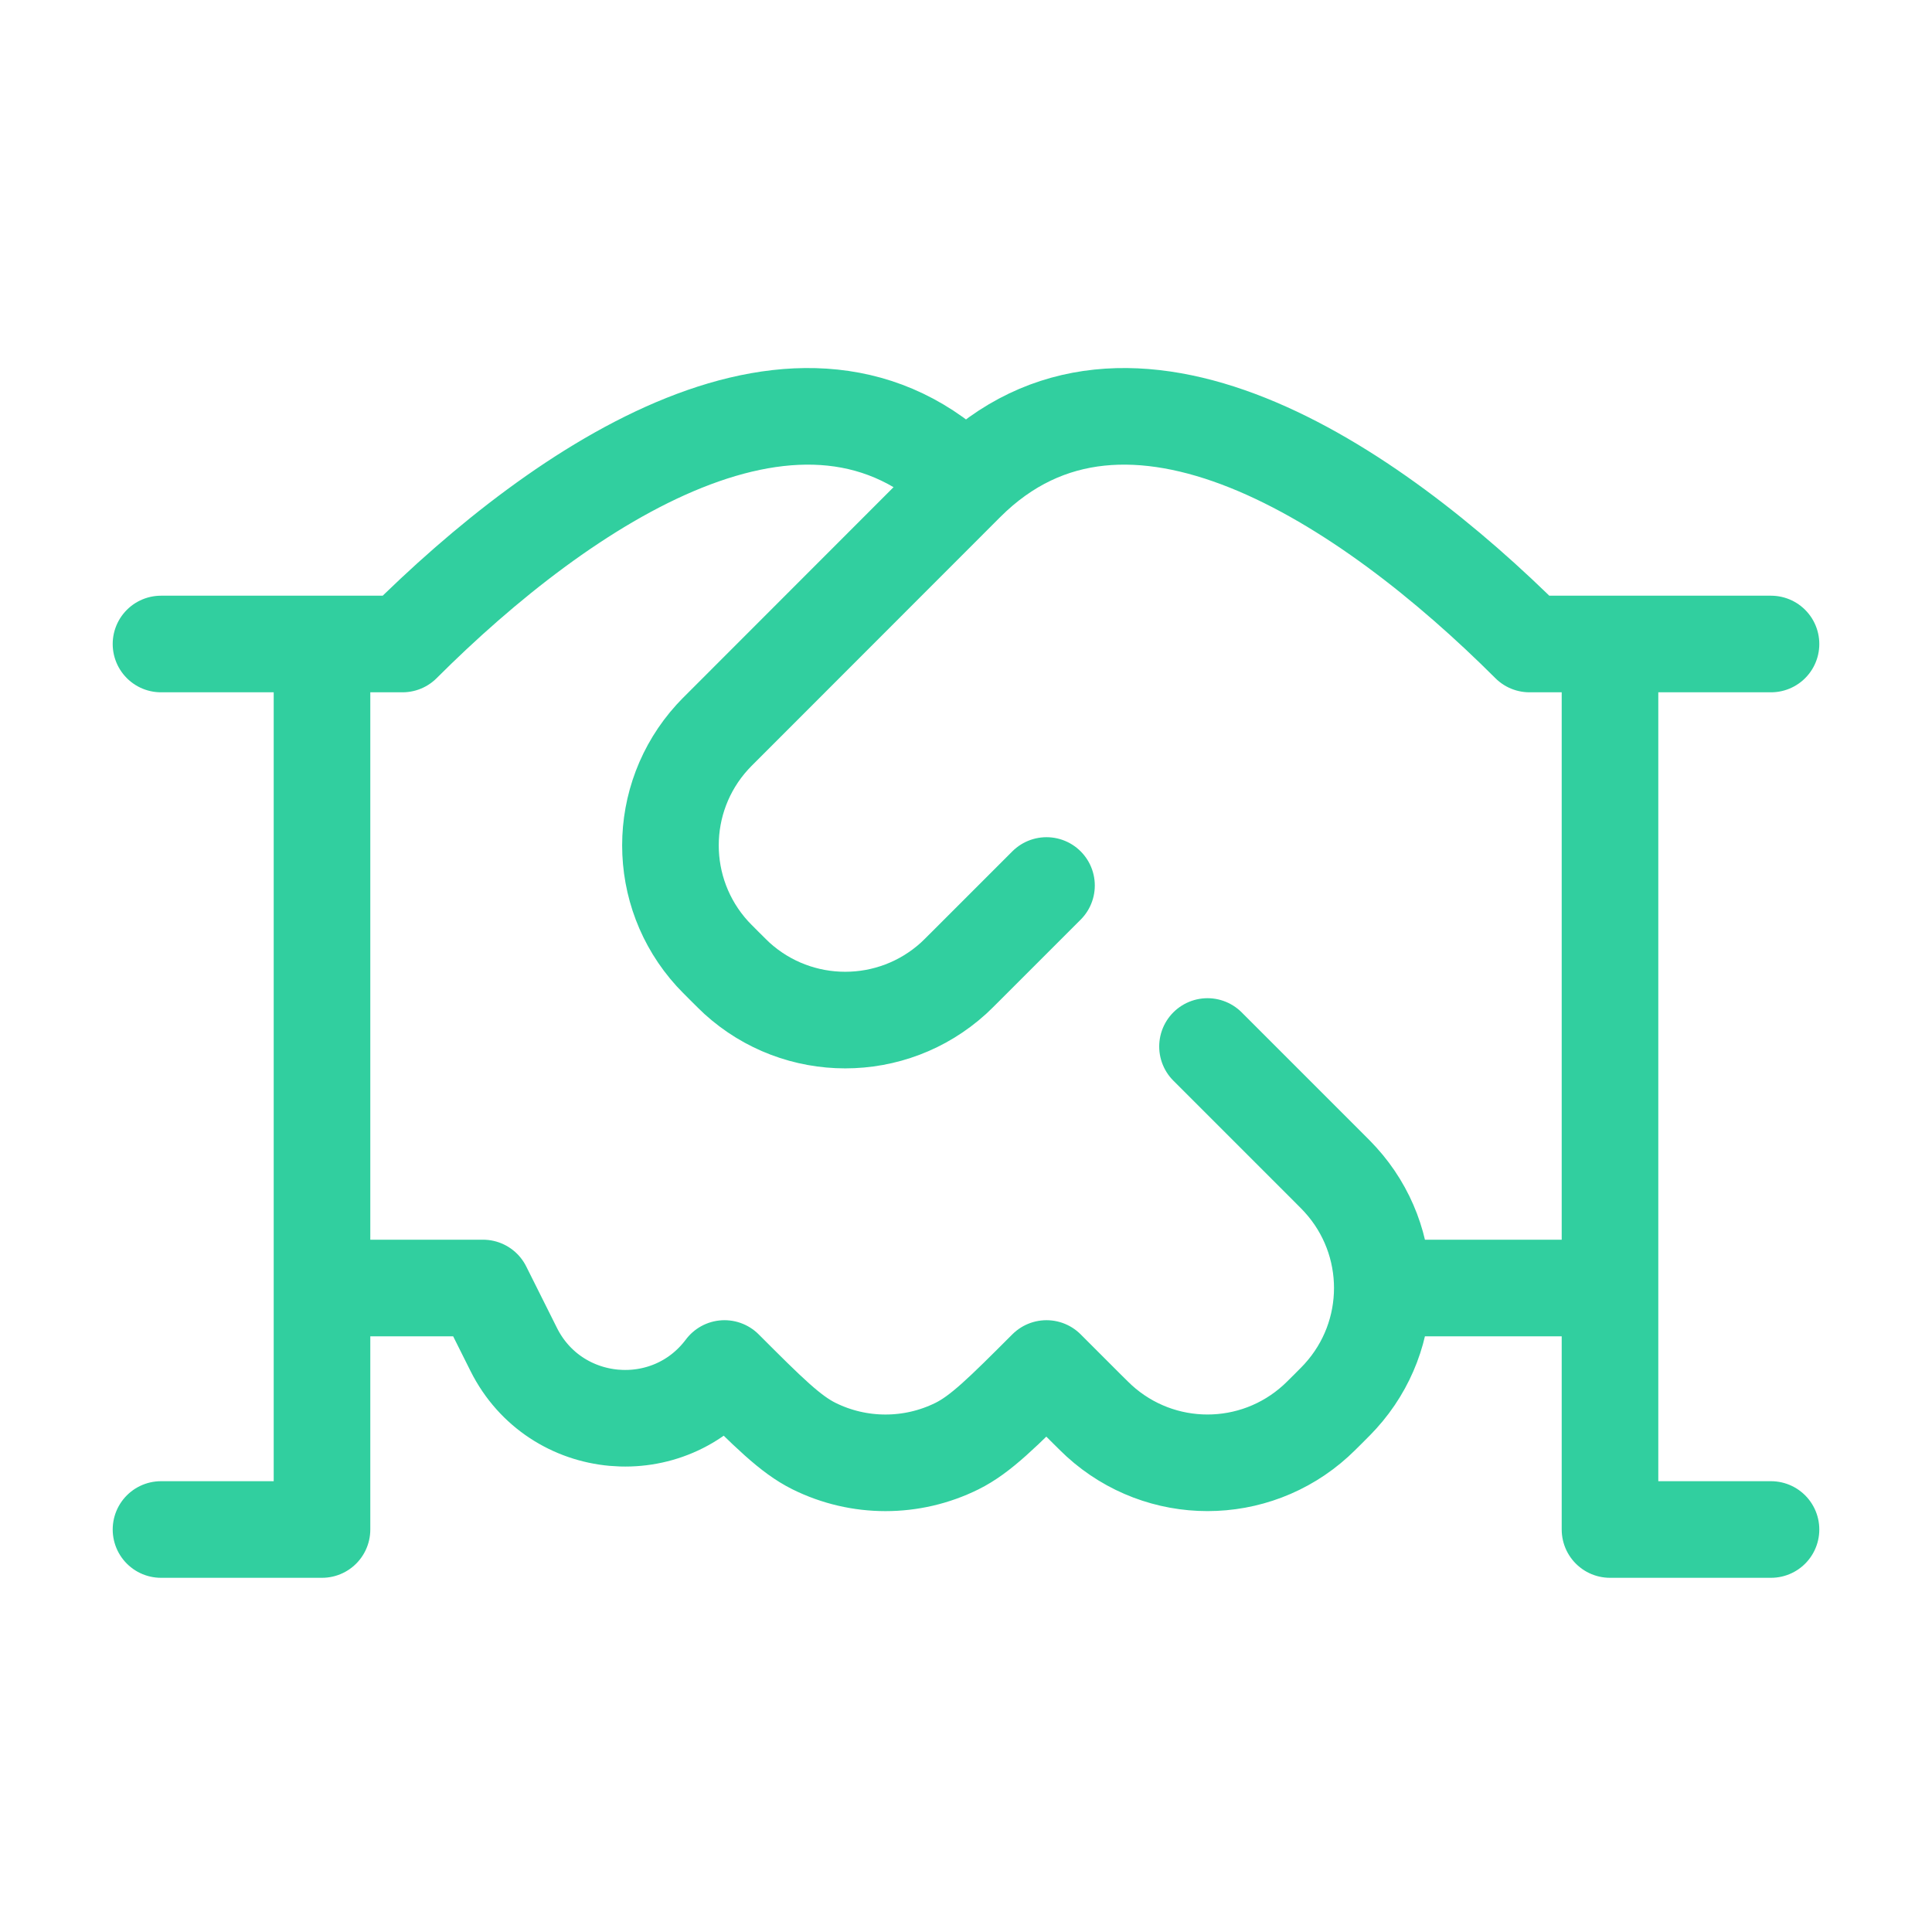
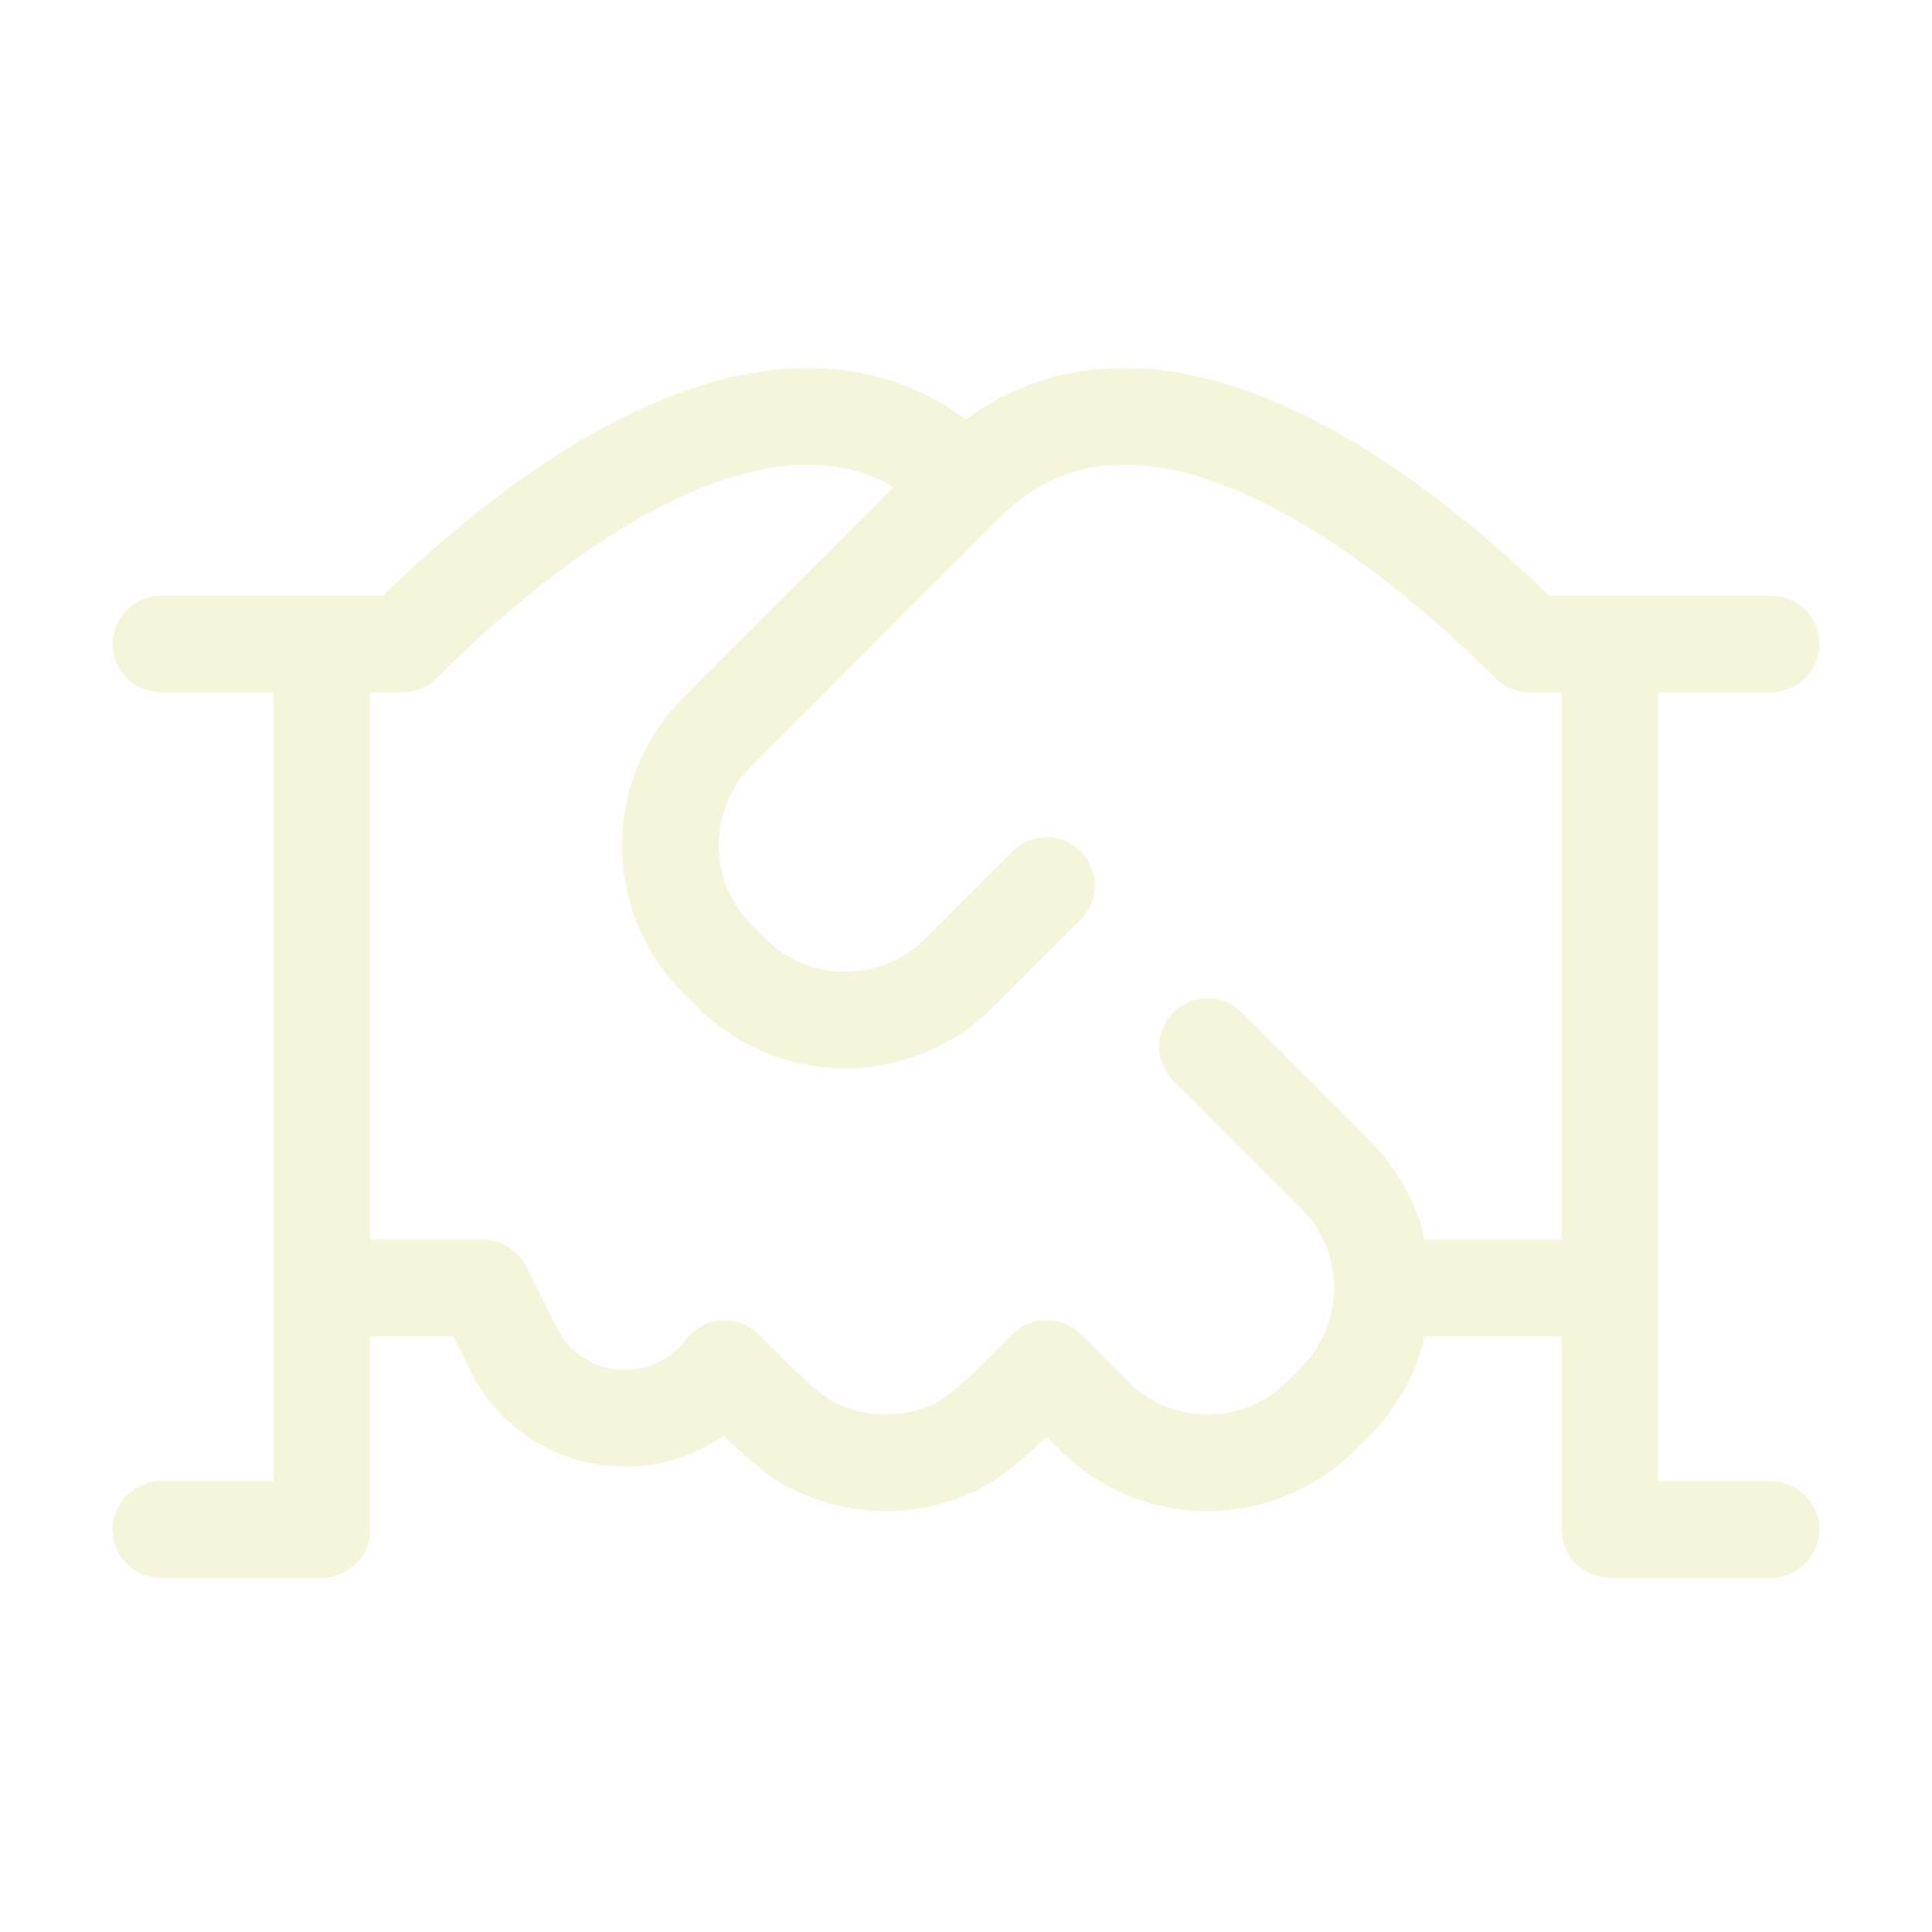
- <svg xmlns="http://www.w3.org/2000/svg" viewBox="0 0 24 24" fill="none" stroke="#31cf9f">
+ <svg xmlns="http://www.w3.org/2000/svg" viewBox="0 0 24 24" fill="none" stroke="beige">
  <g id="SVGRepo_bgCarrier" stroke-width="0" />
  <g id="SVGRepo_tracerCarrier" stroke-linecap="round" stroke-linejoin="round" />
  <g id="SVGRepo_iconCarrier">
    <path d="M22 8H20M20 8H19C17 6.002 14 4 12 6M20 8V16M12 6L9 9.002C8.92 9.081 8.881 9.121 8.849 9.156C8.155 9.919 8.155 11.084 8.849 11.847C8.881 11.882 8.921 11.922 9 12.001C9.08 12.08 9.119 12.12 9.154 12.152C9.917 12.845 11.082 12.845 11.845 12.152C11.88 12.12 11.92 12.08 11.999 12.001L13 11M12 6C10 4 7 6.002 5 8H4M2 8H4M4 8V16M20 16V19H22M20 16H17.172M15 13L16.5 14.5C16.58 14.58 16.619 14.619 16.651 14.655C17.345 15.418 17.345 16.582 16.651 17.345C16.619 17.381 16.58 17.42 16.5 17.5C16.42 17.579 16.381 17.619 16.345 17.651C15.582 18.345 14.418 18.345 13.655 17.651C13.62 17.619 13.58 17.579 13.5 17.5L13 17C12.455 17.545 12.182 17.818 11.888 17.964C11.329 18.241 10.671 18.241 10.112 17.964C9.818 17.818 9.545 17.545 9 17C8.311 17.919 6.896 17.791 6.382 16.764L6 16H4M4 16V19H2" stroke="" stroke-width="1.2" stroke-linecap="round" stroke-linejoin="round" />
  </g>
</svg>
